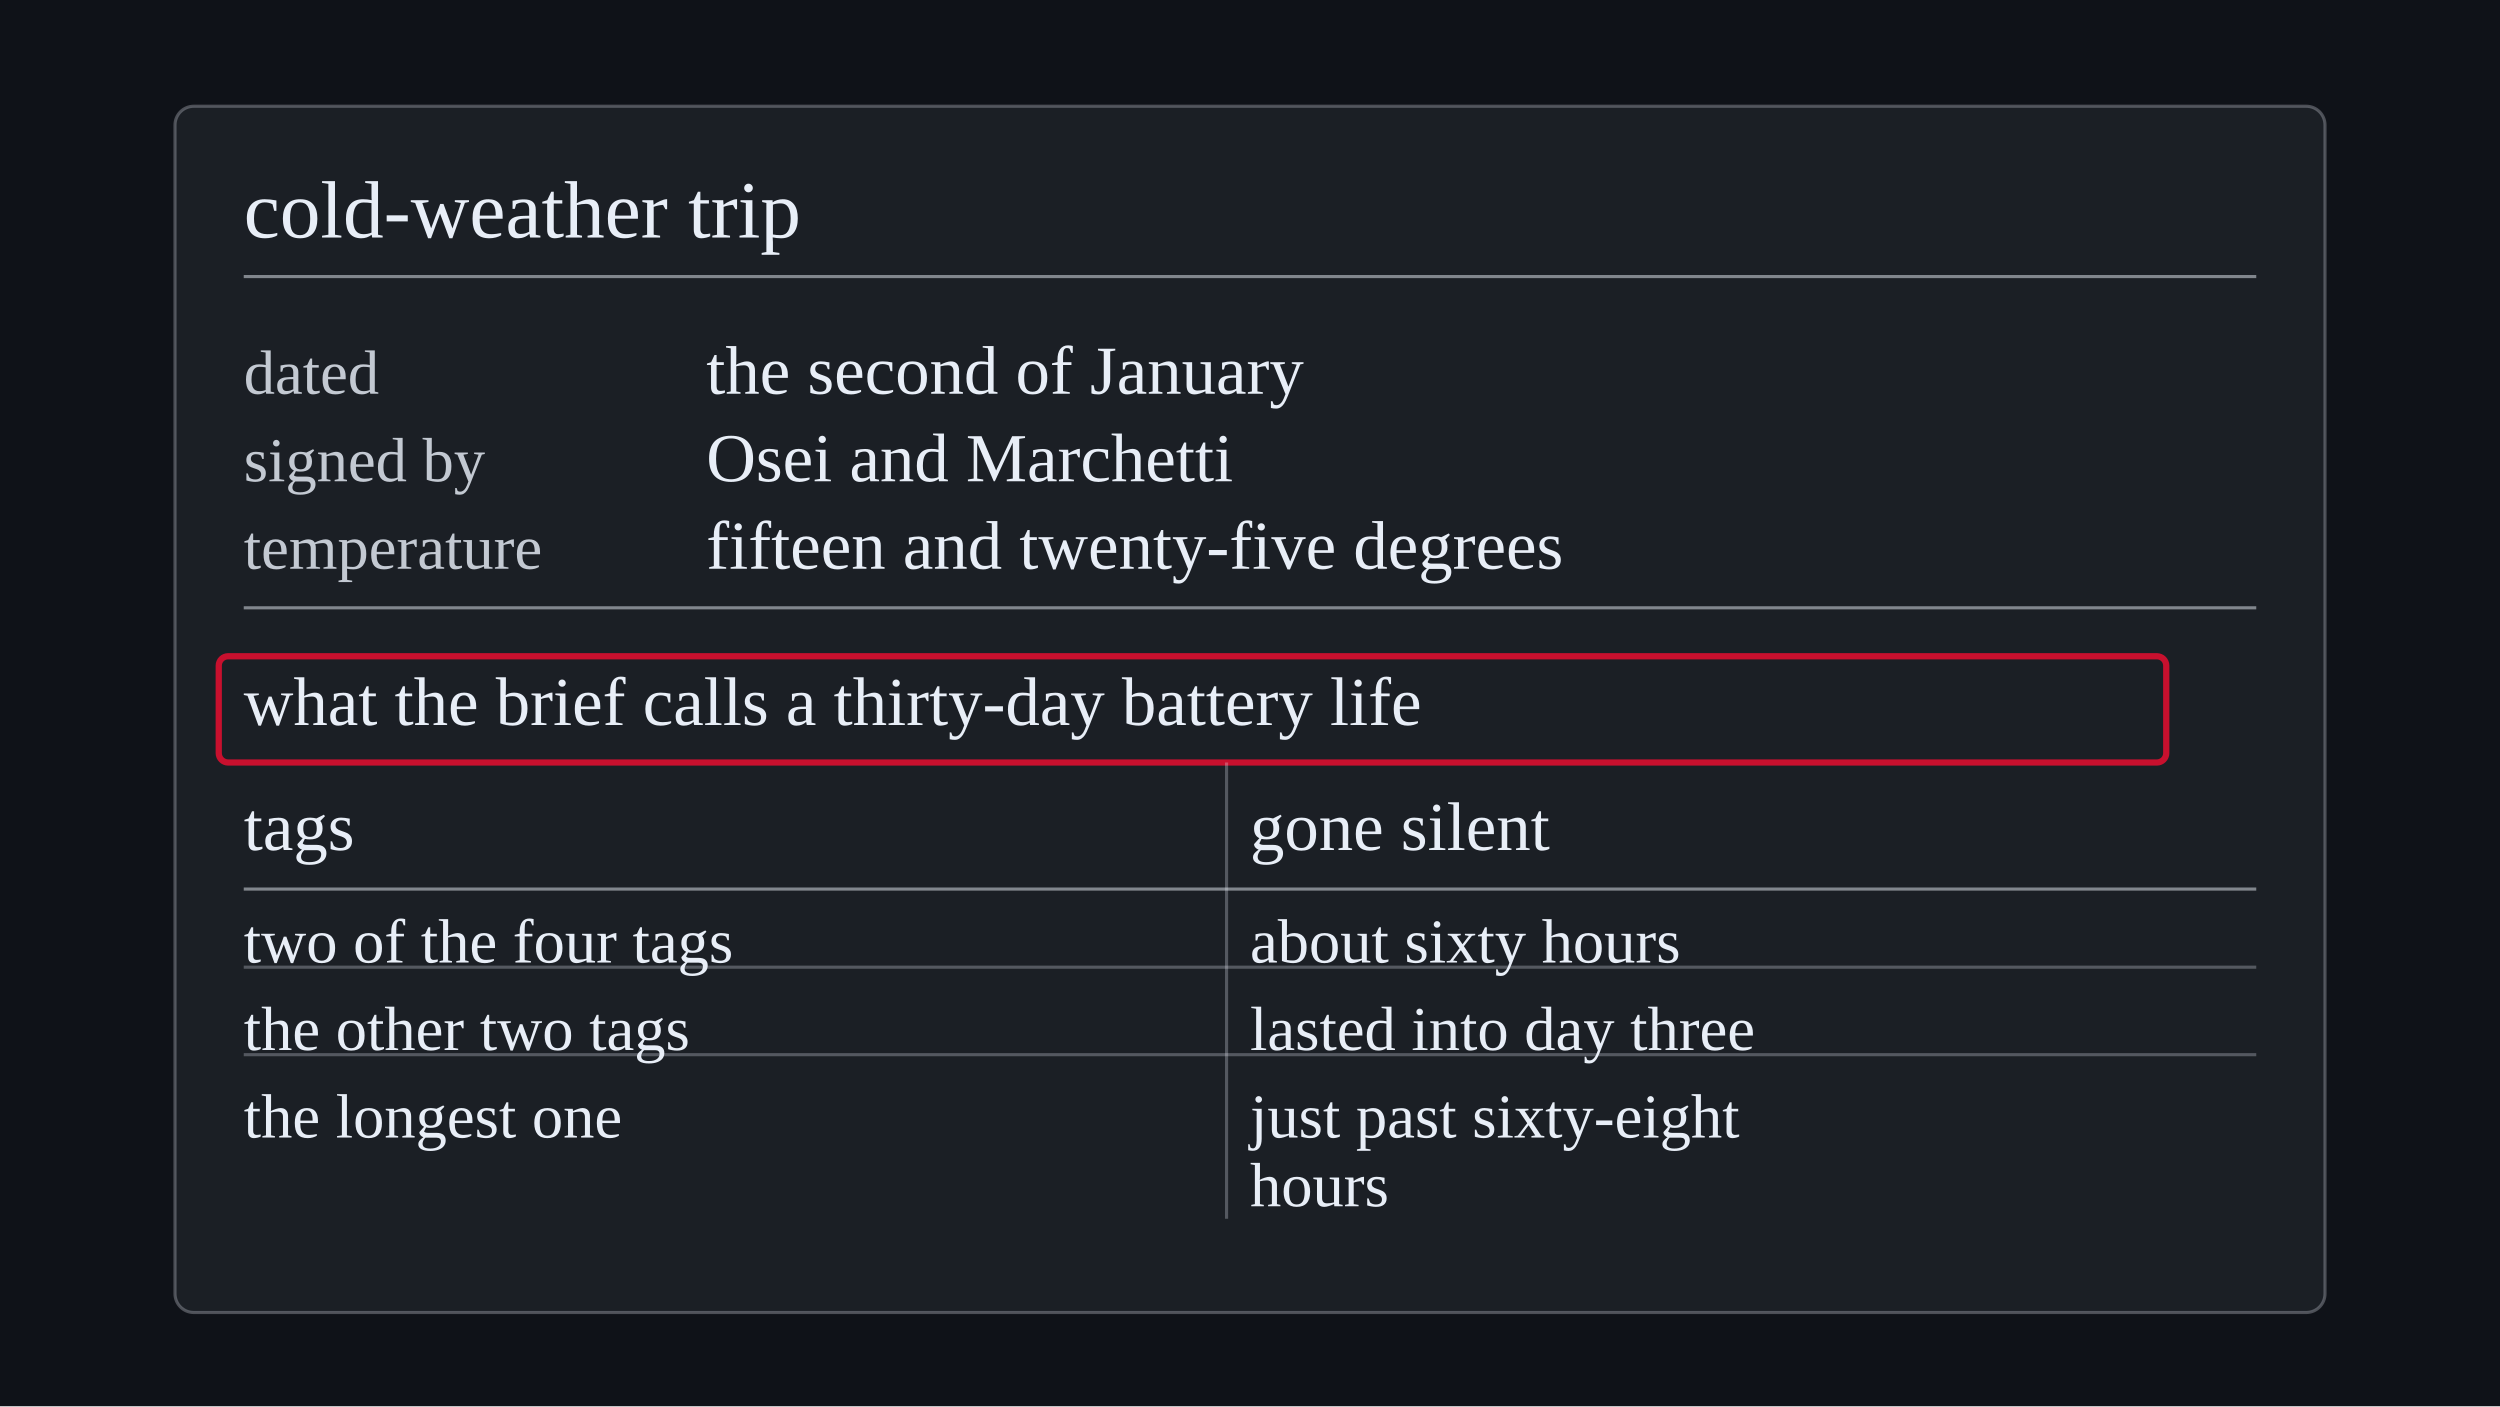
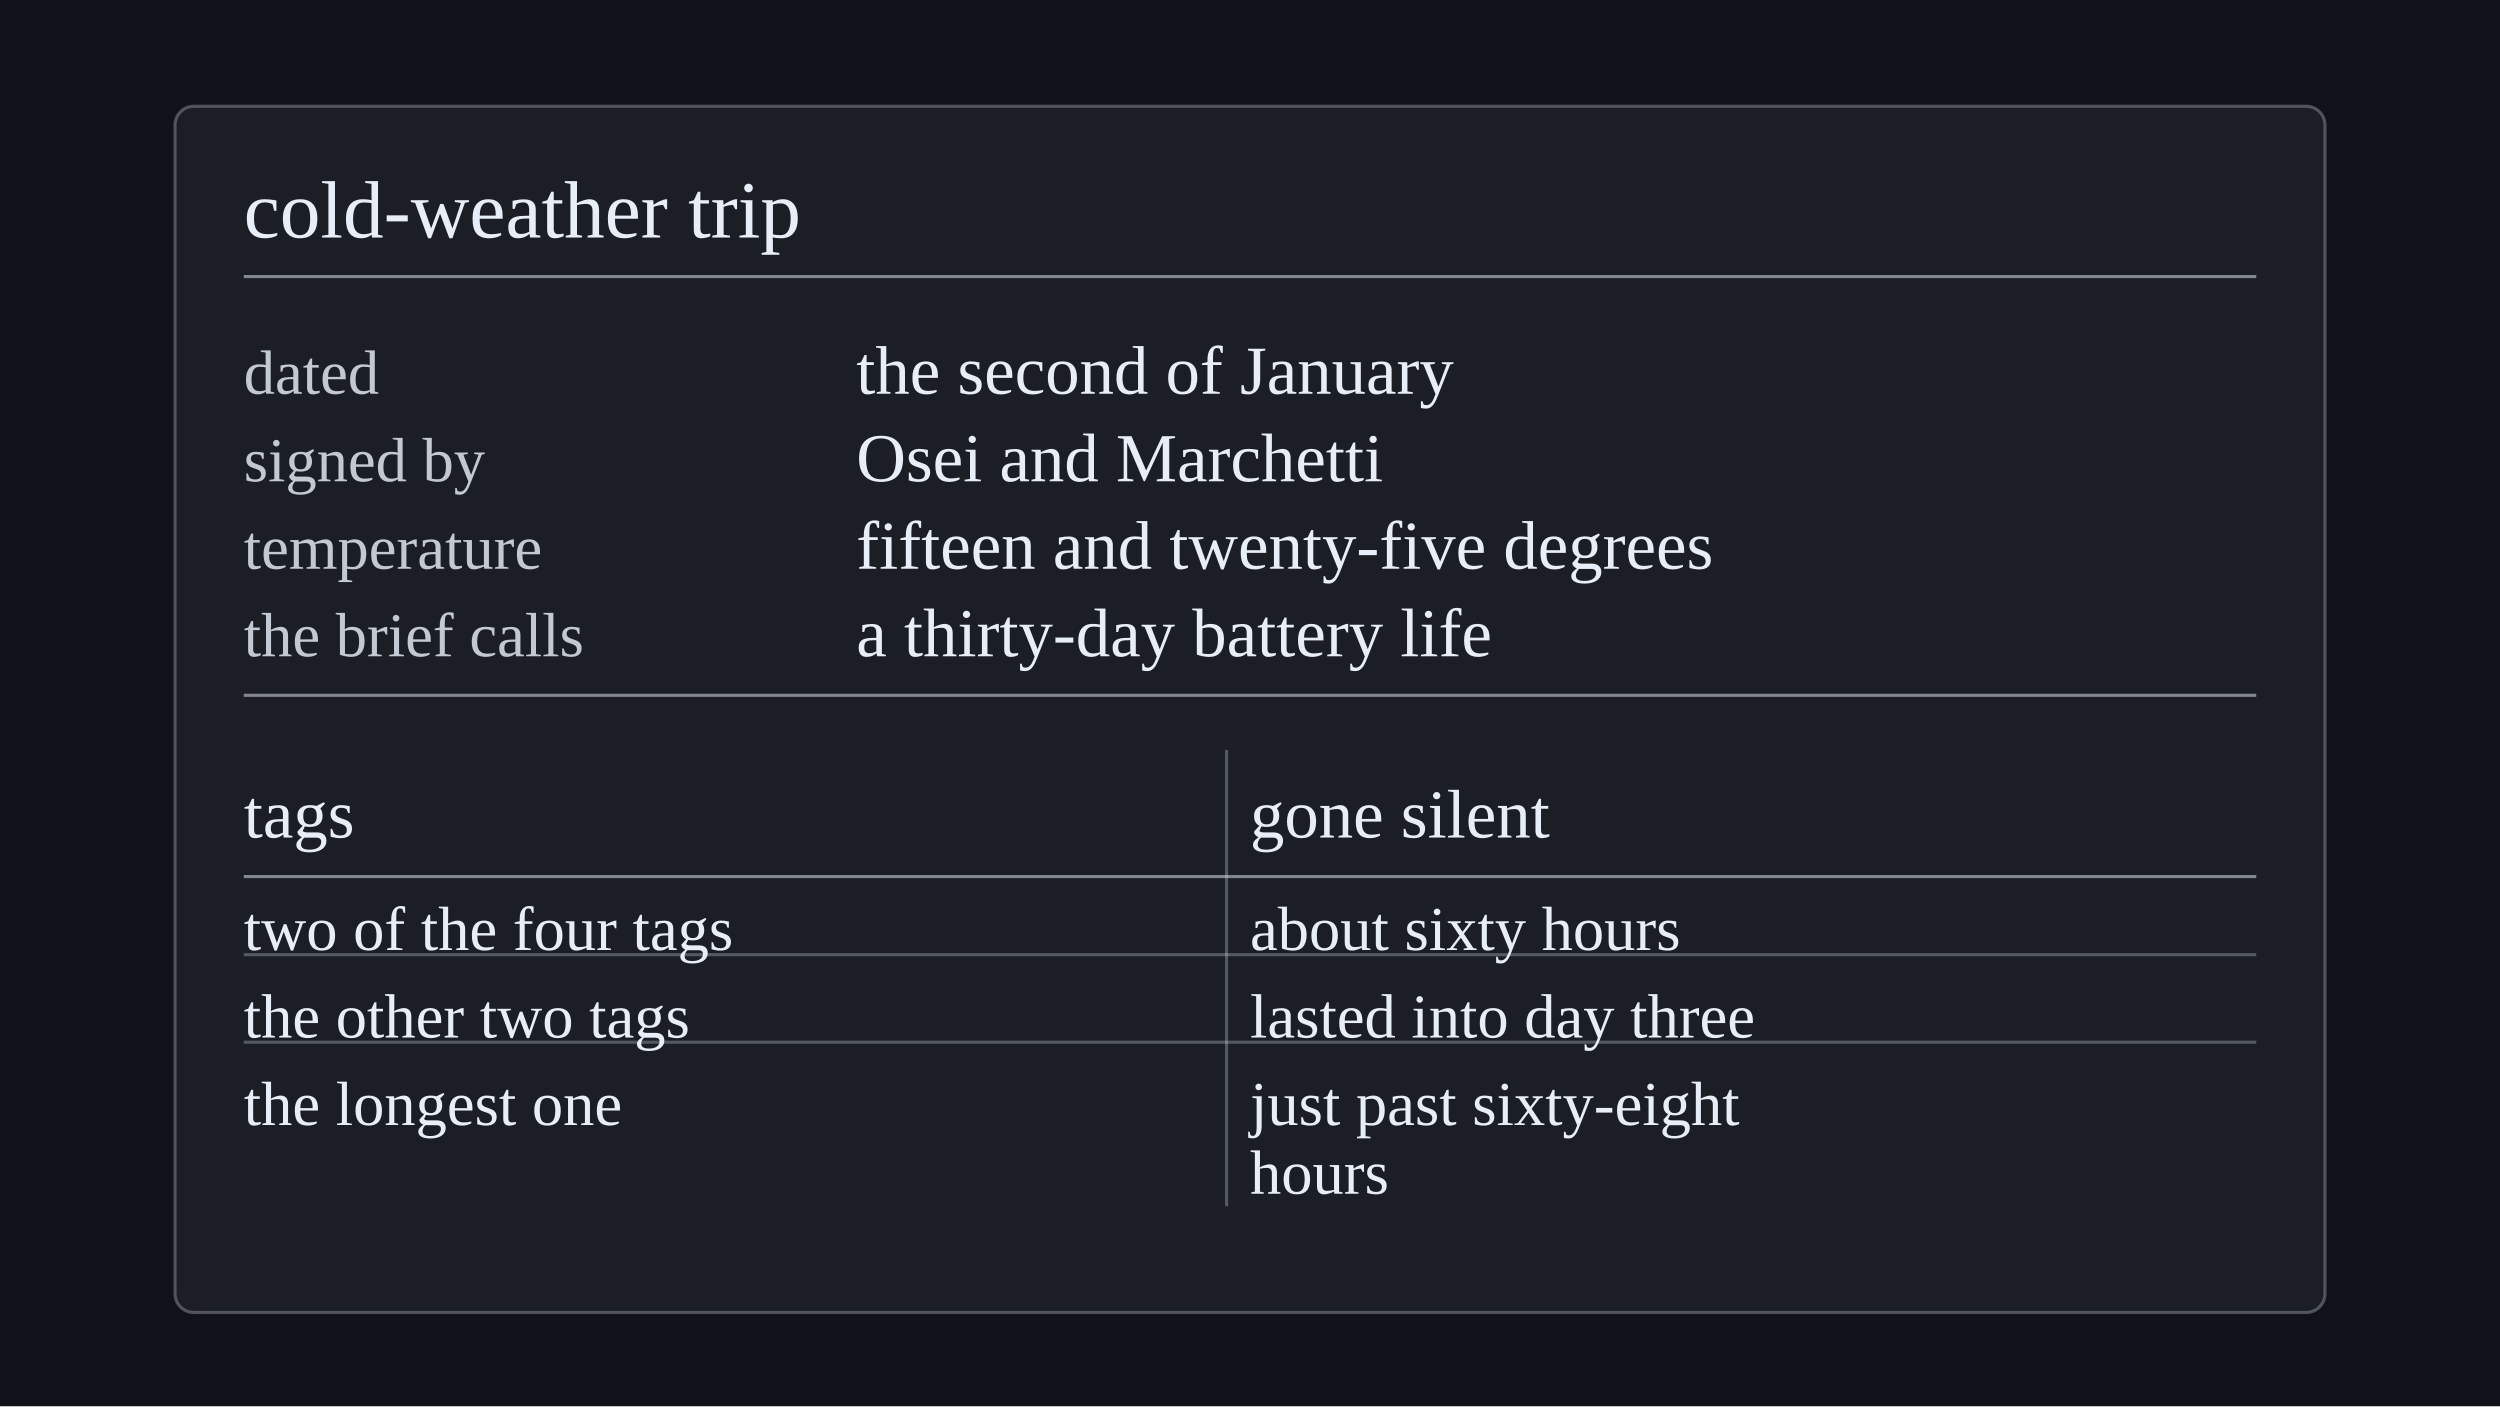
<svg xmlns="http://www.w3.org/2000/svg" width="800" height="450" viewBox="0 0 800 450" role="img">
  <rect x="0" y="0" width="800" height="450" fill="#0f1218" />
  <rect x="56" y="34" width="688" height="386" fill="rgba(232,238,247,0.06)" stroke="rgba(232,238,247,0.28)" stroke-width="1" rx="6" />
  <text x="78" y="76" font-size="26" fill="#e8eef7">cold-weather trip</text>
  <line x1="78" y1="88.5" x2="722" y2="88.5" stroke="rgba(232,238,247,0.5)" stroke-width="1" />
  <text x="78" y="126" font-size="20" fill="#e8eef7" fill-opacity="0.82">dated</text>
-   <text x="226" y="126" font-size="22" fill="#e8eef7">the second of January</text>
+   <text x="274" y="126" font-size="22" fill="#e8eef7">the second of January</text>
  <text x="78" y="154" font-size="20" fill="#e8eef7" fill-opacity="0.82">signed by</text>
-   <text x="226" y="154" font-size="22" fill="#e8eef7">Osei and Marchetti</text>
+   <text x="274" y="154" font-size="22" fill="#e8eef7">Osei and Marchetti</text>
  <text x="78" y="182" font-size="20" fill="#e8eef7" fill-opacity="0.82">temperature</text>
-   <text x="226" y="182" font-size="22" fill="#e8eef7">fifteen and twenty-five degrees</text>
-   <line x1="78" y1="194.5" x2="722" y2="194.5" stroke="rgba(232,238,247,0.5)" stroke-width="1" />
-   <rect x="70" y="210" width="623.2" height="34" fill="none" stroke="#c8102e" stroke-width="2" rx="3" data-emphasis="box" />
-   <text x="78" y="232" font-size="22" fill="#e8eef7">what the brief calls a thirty-day battery life</text>
-   <text x="78" y="272" font-size="22" fill="#e8eef7">
+   <text x="274" y="182" font-size="22" fill="#e8eef7">fifteen and twenty-five degrees</text>
+   <text x="78" y="210" font-size="20" fill="#e8eef7" fill-opacity="0.82">the brief calls</text>
+   <text x="274" y="210" font-size="22" fill="#e8eef7">a thirty-day battery life</text>
+   <line x1="78" y1="222.5" x2="722" y2="222.5" stroke="rgba(232,238,247,0.5)" stroke-width="1" />
+   <text x="78" y="268" font-size="22" fill="#e8eef7">
    <tspan x="78" dy="0">tags</tspan>
  </text>
-   <text x="400" y="272" font-size="22" fill="#e8eef7">
+   <text x="400" y="268" font-size="22" fill="#e8eef7">
    <tspan x="400" dy="0">gone silent</tspan>
  </text>
-   <line x1="392.5" y1="244" x2="392.5" y2="390" stroke="rgba(232,238,247,0.28)" stroke-width="1" />
-   <line x1="78" y1="284.5" x2="722" y2="284.5" stroke="rgba(232,238,247,0.5)" stroke-width="1" />
-   <text x="78" y="308" font-size="20" fill="#e8eef7">
+   <line x1="392.5" y1="240" x2="392.5" y2="386" stroke="rgba(232,238,247,0.28)" stroke-width="1" />
+   <line x1="78" y1="280.5" x2="722" y2="280.5" stroke="rgba(232,238,247,0.5)" stroke-width="1" />
+   <text x="78" y="304" font-size="20" fill="#e8eef7">
    <tspan x="78" dy="0">two of the four tags</tspan>
  </text>
-   <text x="400" y="308" font-size="20" fill="#e8eef7">
+   <text x="400" y="304" font-size="20" fill="#e8eef7">
    <tspan x="400" dy="0">about sixty hours</tspan>
  </text>
-   <line x1="78" y1="309.5" x2="722" y2="309.5" stroke="rgba(232,238,247,0.28)" stroke-width="1" />
-   <text x="78" y="336" font-size="20" fill="#e8eef7">
+   <line x1="78" y1="305.5" x2="722" y2="305.5" stroke="rgba(232,238,247,0.28)" stroke-width="1" />
+   <text x="78" y="332" font-size="20" fill="#e8eef7">
    <tspan x="78" dy="0">the other two tags</tspan>
  </text>
-   <text x="400" y="336" font-size="20" fill="#e8eef7">
+   <text x="400" y="332" font-size="20" fill="#e8eef7">
    <tspan x="400" dy="0">lasted into day three</tspan>
  </text>
-   <line x1="78" y1="337.5" x2="722" y2="337.5" stroke="rgba(232,238,247,0.28)" stroke-width="1" />
-   <text x="78" y="364" font-size="20" fill="#e8eef7">
+   <line x1="78" y1="333.5" x2="722" y2="333.5" stroke="rgba(232,238,247,0.28)" stroke-width="1" />
+   <text x="78" y="360" font-size="20" fill="#e8eef7">
    <tspan x="78" dy="0">the longest one</tspan>
  </text>
-   <text x="400" y="364" font-size="20" fill="#e8eef7">
+   <text x="400" y="360" font-size="20" fill="#e8eef7">
    <tspan x="400" dy="0">just past sixty-eight</tspan>
    <tspan x="400" dy="22">hours</tspan>
  </text>
</svg>
